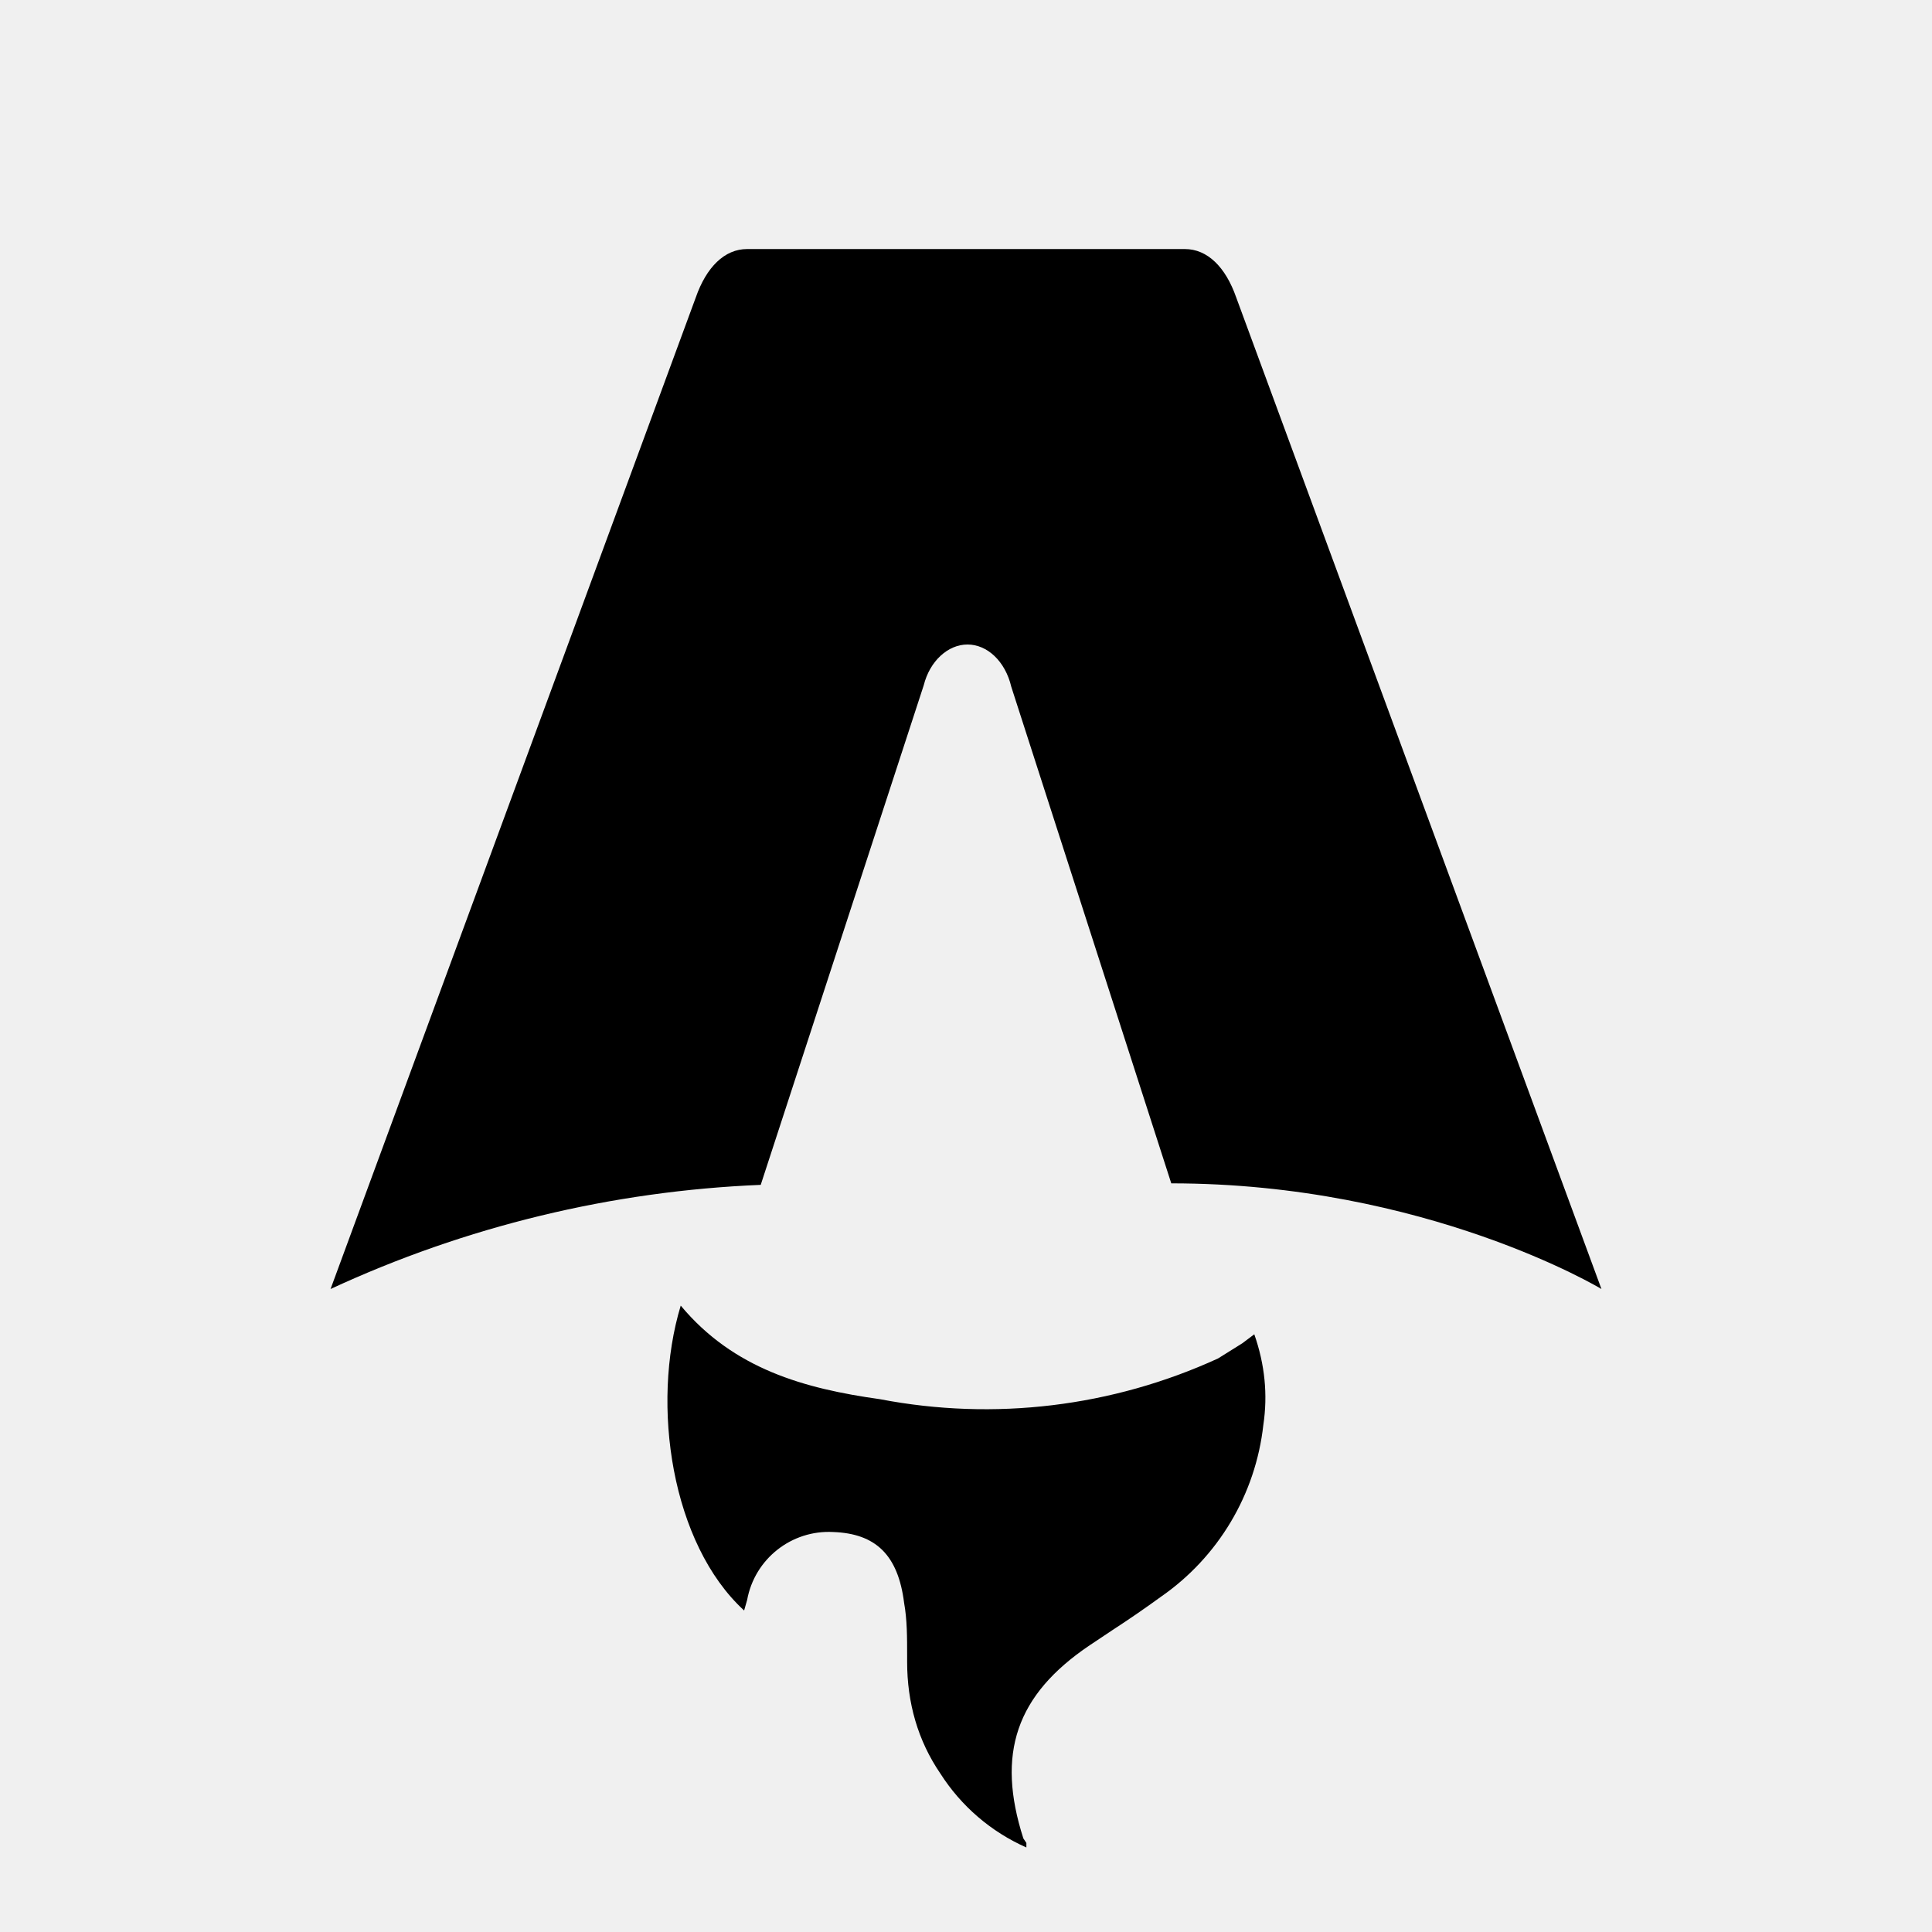
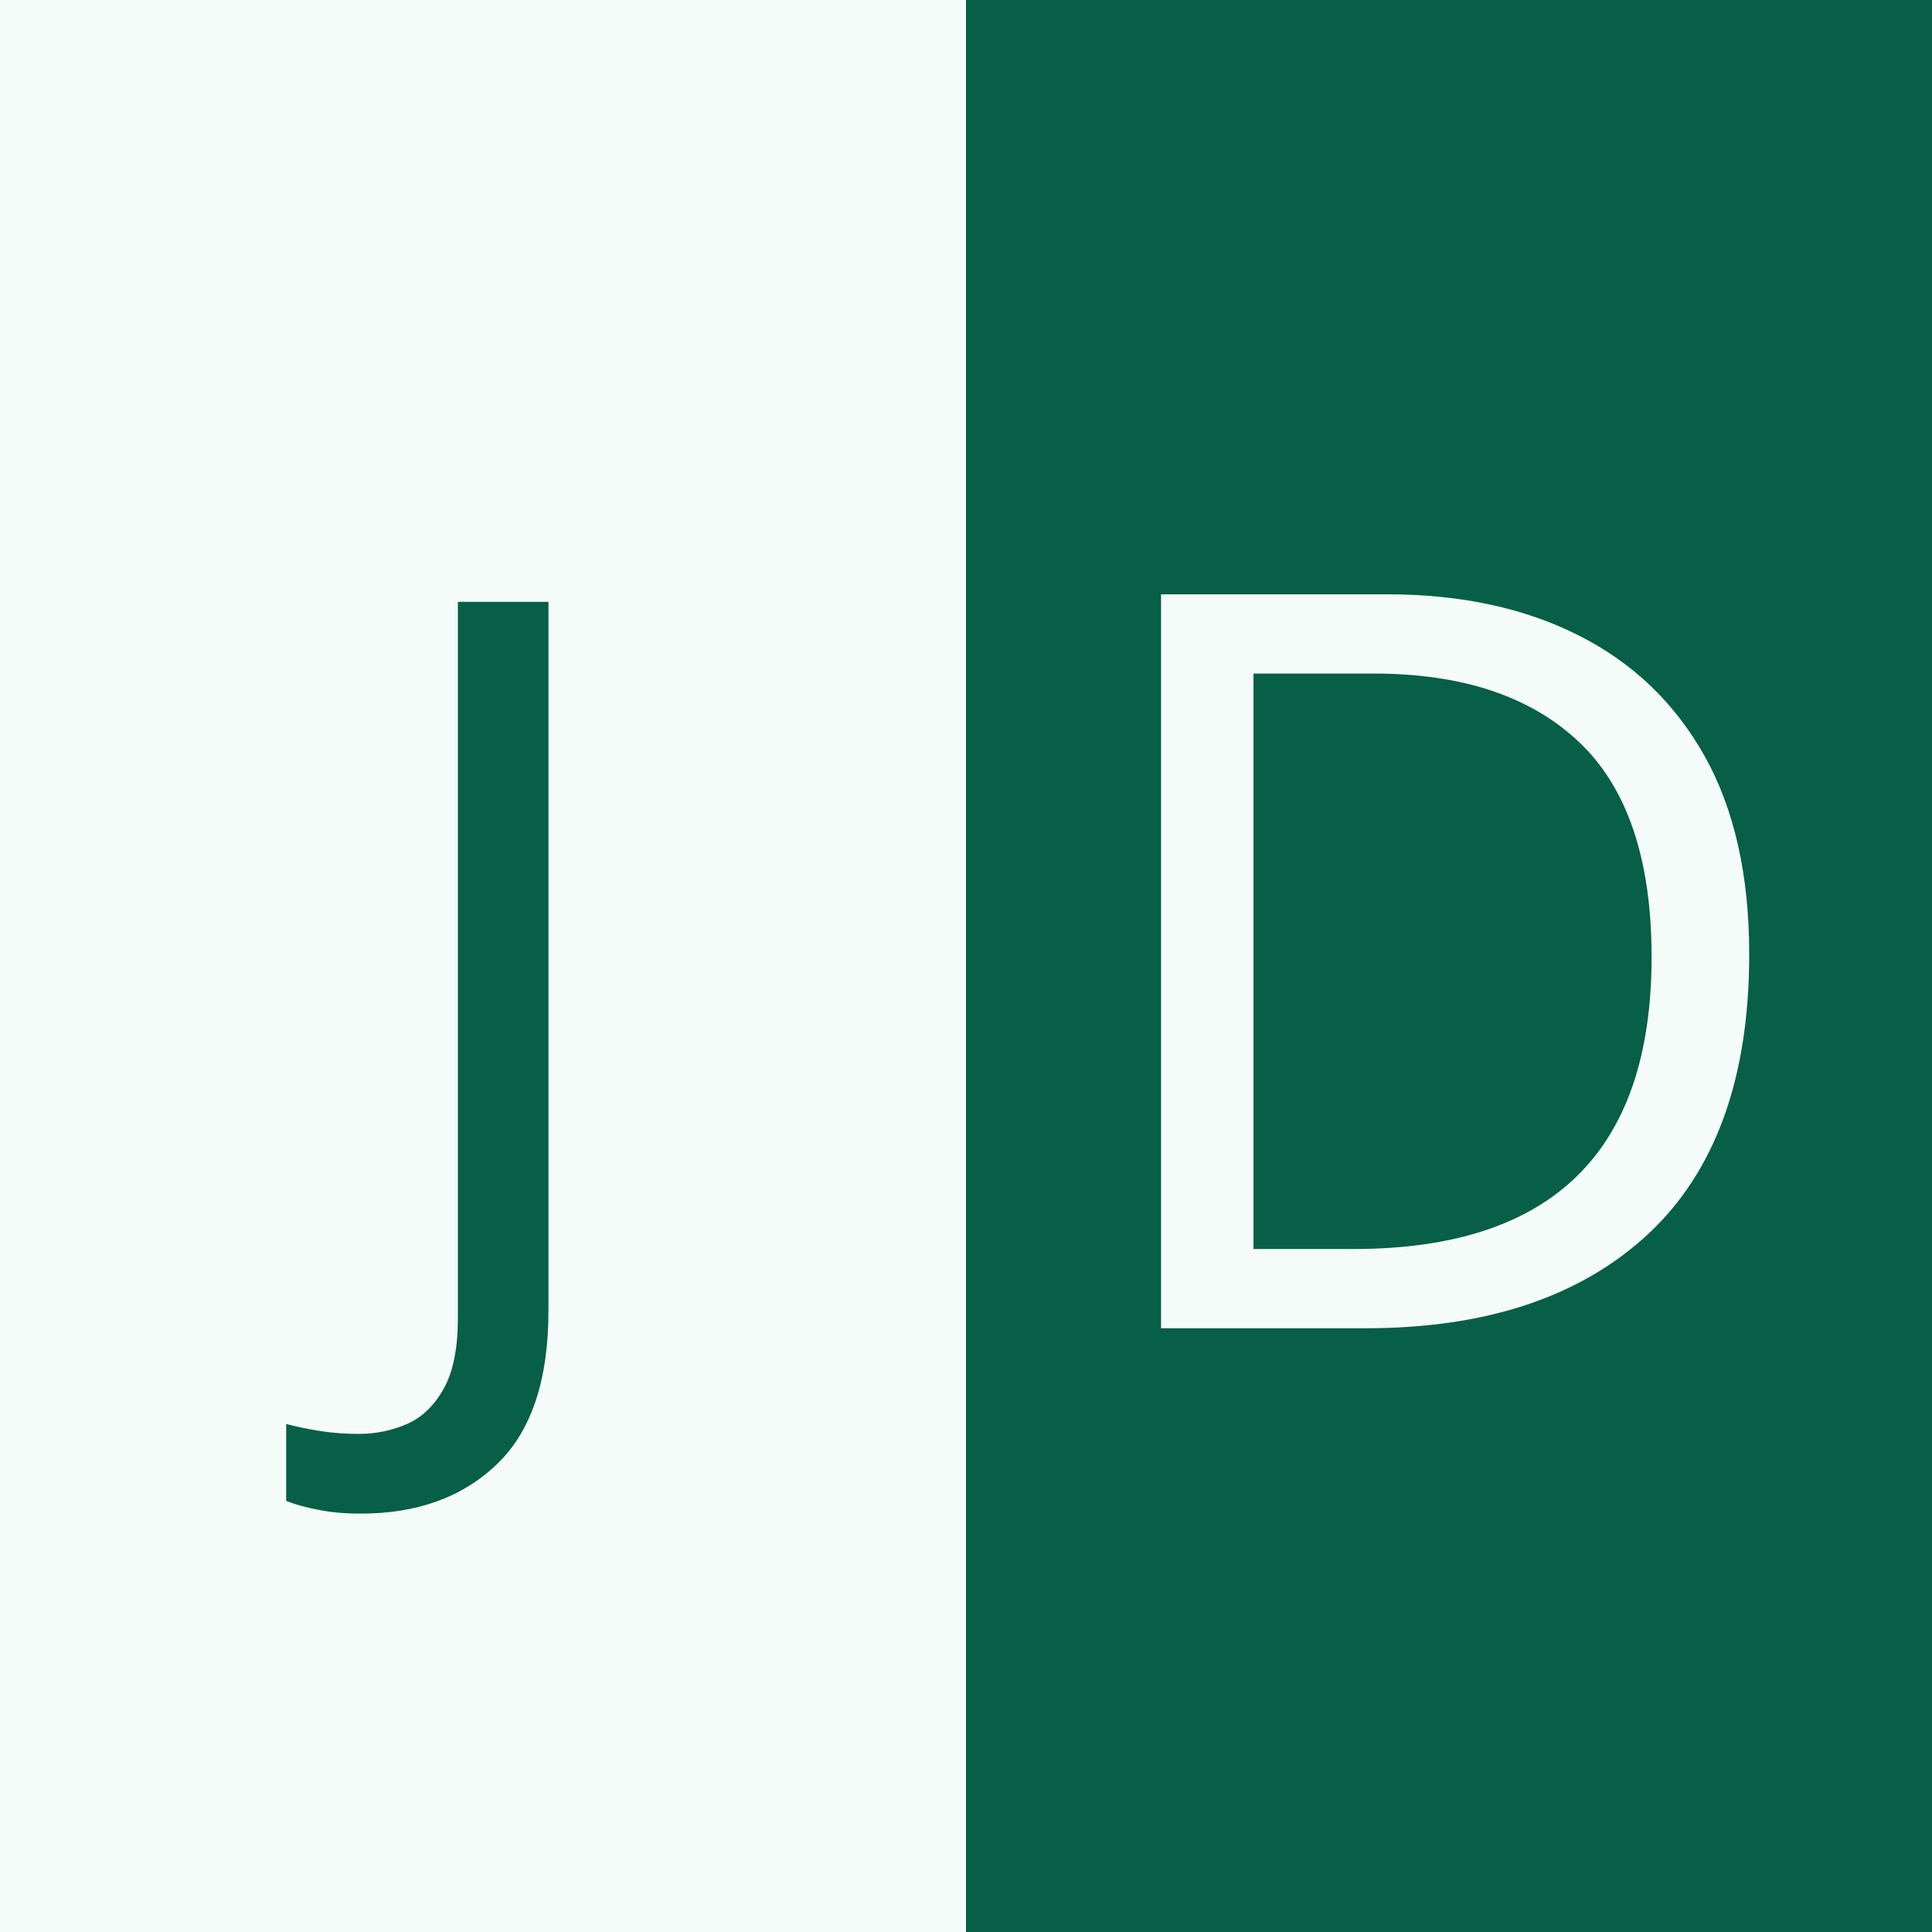
- <svg xmlns="http://www.w3.org/2000/svg" fill="none" viewBox="0 0 128 128">
-   <path d="M50.4 78.5a75.1 75.1 0 0 0-28.5 6.9l24.2-65.7c.7-2 1.9-3.2 3.4-3.2h29c1.5 0 2.7 1.2 3.4 3.2l24.2 65.7s-11.6-7-28.5-7L67 45.5c-.4-1.7-1.6-2.8-2.9-2.8-1.3 0-2.5 1.1-2.9 2.7L50.4 78.5Zm-1.1 28.2Zm-4.2-20.2c-2 6.6-.6 15.8 4.2 20.2a17.5 17.5 0 0 1 .2-.7 5.5 5.5 0 0 1 5.7-4.5c2.8.1 4.3 1.5 4.7 4.7.2 1.1.2 2.3.2 3.5v.4c0 2.7.7 5.2 2.2 7.4a13 13 0 0 0 5.7 4.9v-.3l-.2-.3c-1.8-5.6-.5-9.5 4.4-12.8l1.5-1a73 73 0 0 0 3.2-2.2 16 16 0 0 0 6.8-11.4c.3-2 .1-4-.6-6l-.8.6-1.6 1a37 37 0 0 1-22.4 2.7c-5-.7-9.7-2-13.2-6.2Z" />
-   <style>
-         path { fill: #000; }
-         @media (prefers-color-scheme: dark) {
-             path { fill: #FFF; }
-         }
-     </style>
+ <svg xmlns="http://www.w3.org/2000/svg" width="64px" height="64px" viewBox="0 0 64 64" version="1.1" id="SVGRoot">
+   <defs id="defs2663" />
+   <g id="layer1">
+     <rect style="fill:#f4fbf9;fill-rule:evenodd;fill-opacity:1" id="rect2718" width="64" height="64" x="0" y="0" />
+   </g>
+   <g id="layer3">
+     <rect style="fill:#f4fbf9;fill-opacity:1;fill-rule:evenodd" id="rect2924" width="32" height="64" x="0" y="0" />
+   </g>
+   <g id="layer4">
+     <rect style="fill:#065f46;fill-opacity:1;fill-rule:evenodd" id="rect3075" width="32" height="64" x="32" y="0" />
+   </g>
+   <g id="layer5">
+     <text xml:space="preserve" style="font-style:normal;font-weight:normal;font-size:33.422px;line-height:1.25;font-family:sans-serif;fill:#065f46;fill-opacity:1;stroke:none;stroke-width:0.836" x="12.089" y="43.797" id="text16596">
+       <tspan id="tspan16594" x="12.089" y="43.797" style="font-style:normal;font-variant:normal;font-weight:normal;font-stretch:normal;font-family:'Nunito ExtraLight';-inkscape-font-specification:'Nunito ExtraLight, ';fill:#065f46;fill-opacity:1;stroke-width:0.836">J</tspan>
+     </text>
+     <text xml:space="preserve" style="font-style:normal;font-weight:normal;font-size:34.043px;line-height:1.25;font-family:sans-serif;fill:#f4fbf9;fill-opacity:1;stroke:none;stroke-width:0.851" x="35.165" y="44" id="text18910">
+       <tspan id="tspan18908" x="35.165" y="44" style="font-style:normal;font-variant:normal;font-weight:normal;font-stretch:normal;font-family:'Nunito ExtraLight';-inkscape-font-specification:'Nunito ExtraLight, ';fill:#f4fbf9;fill-opacity:1;stroke-width:0.851">D</tspan>
+     </text>
+   </g>
</svg>
